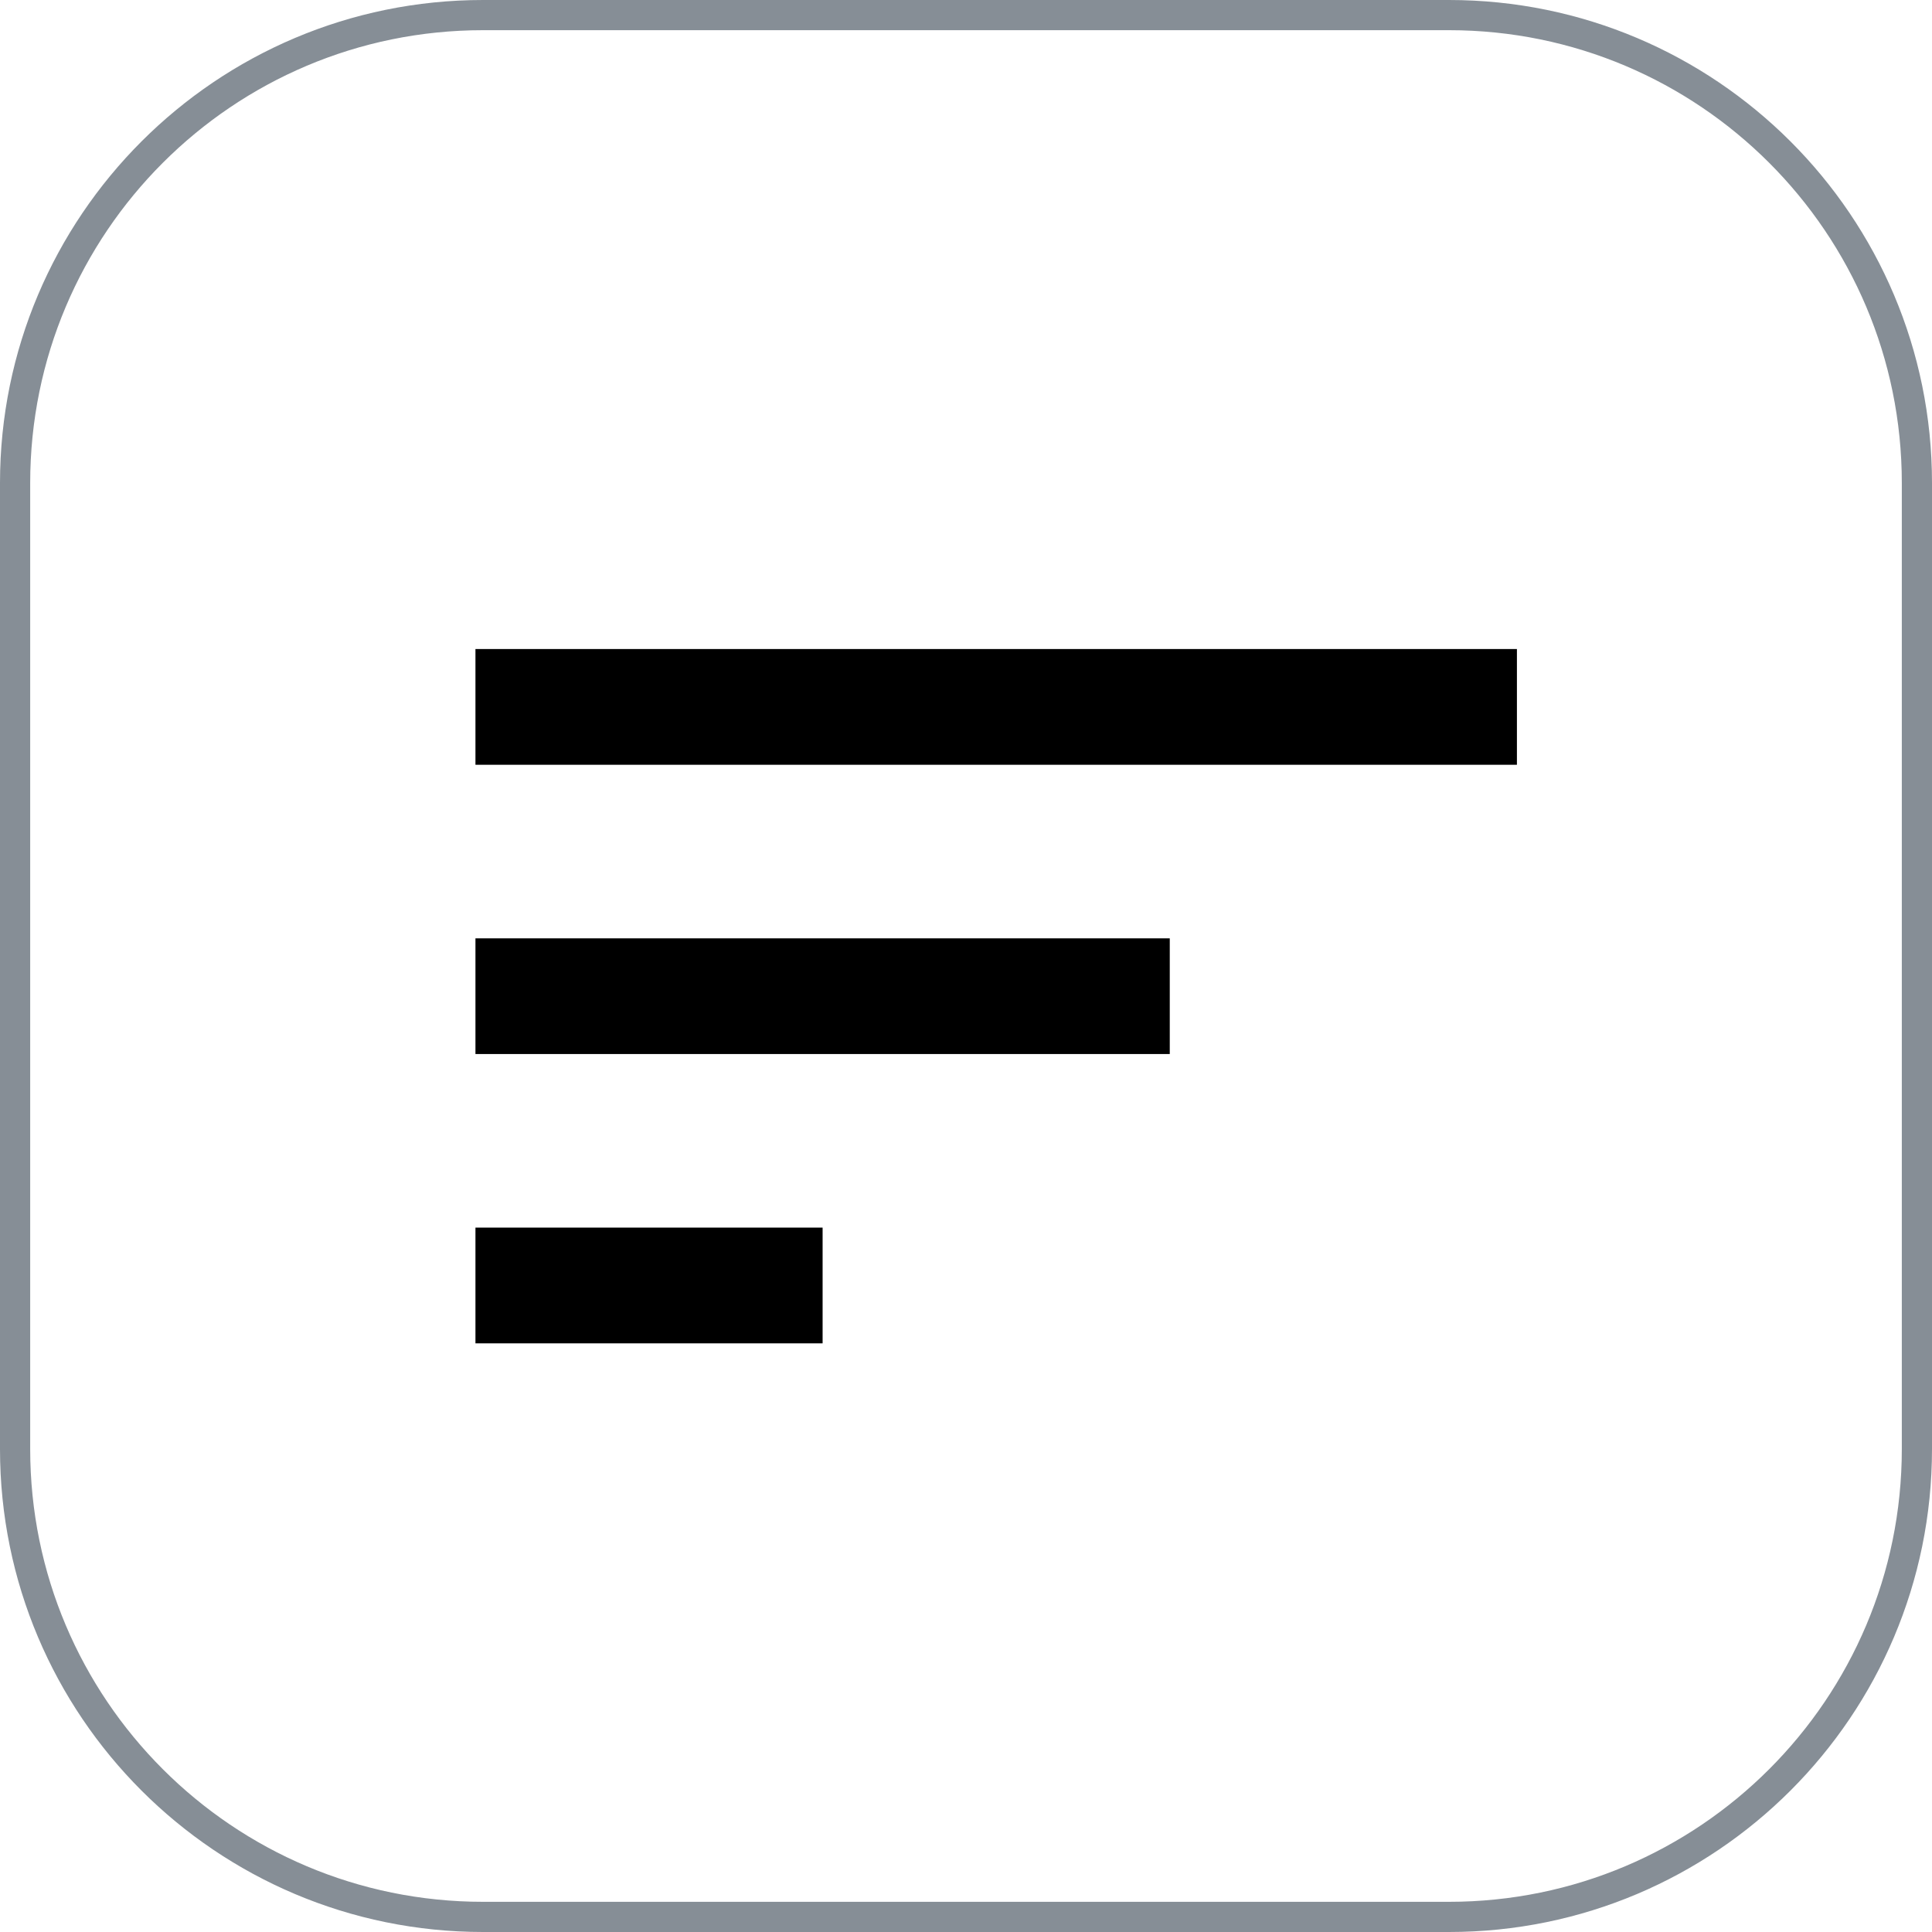
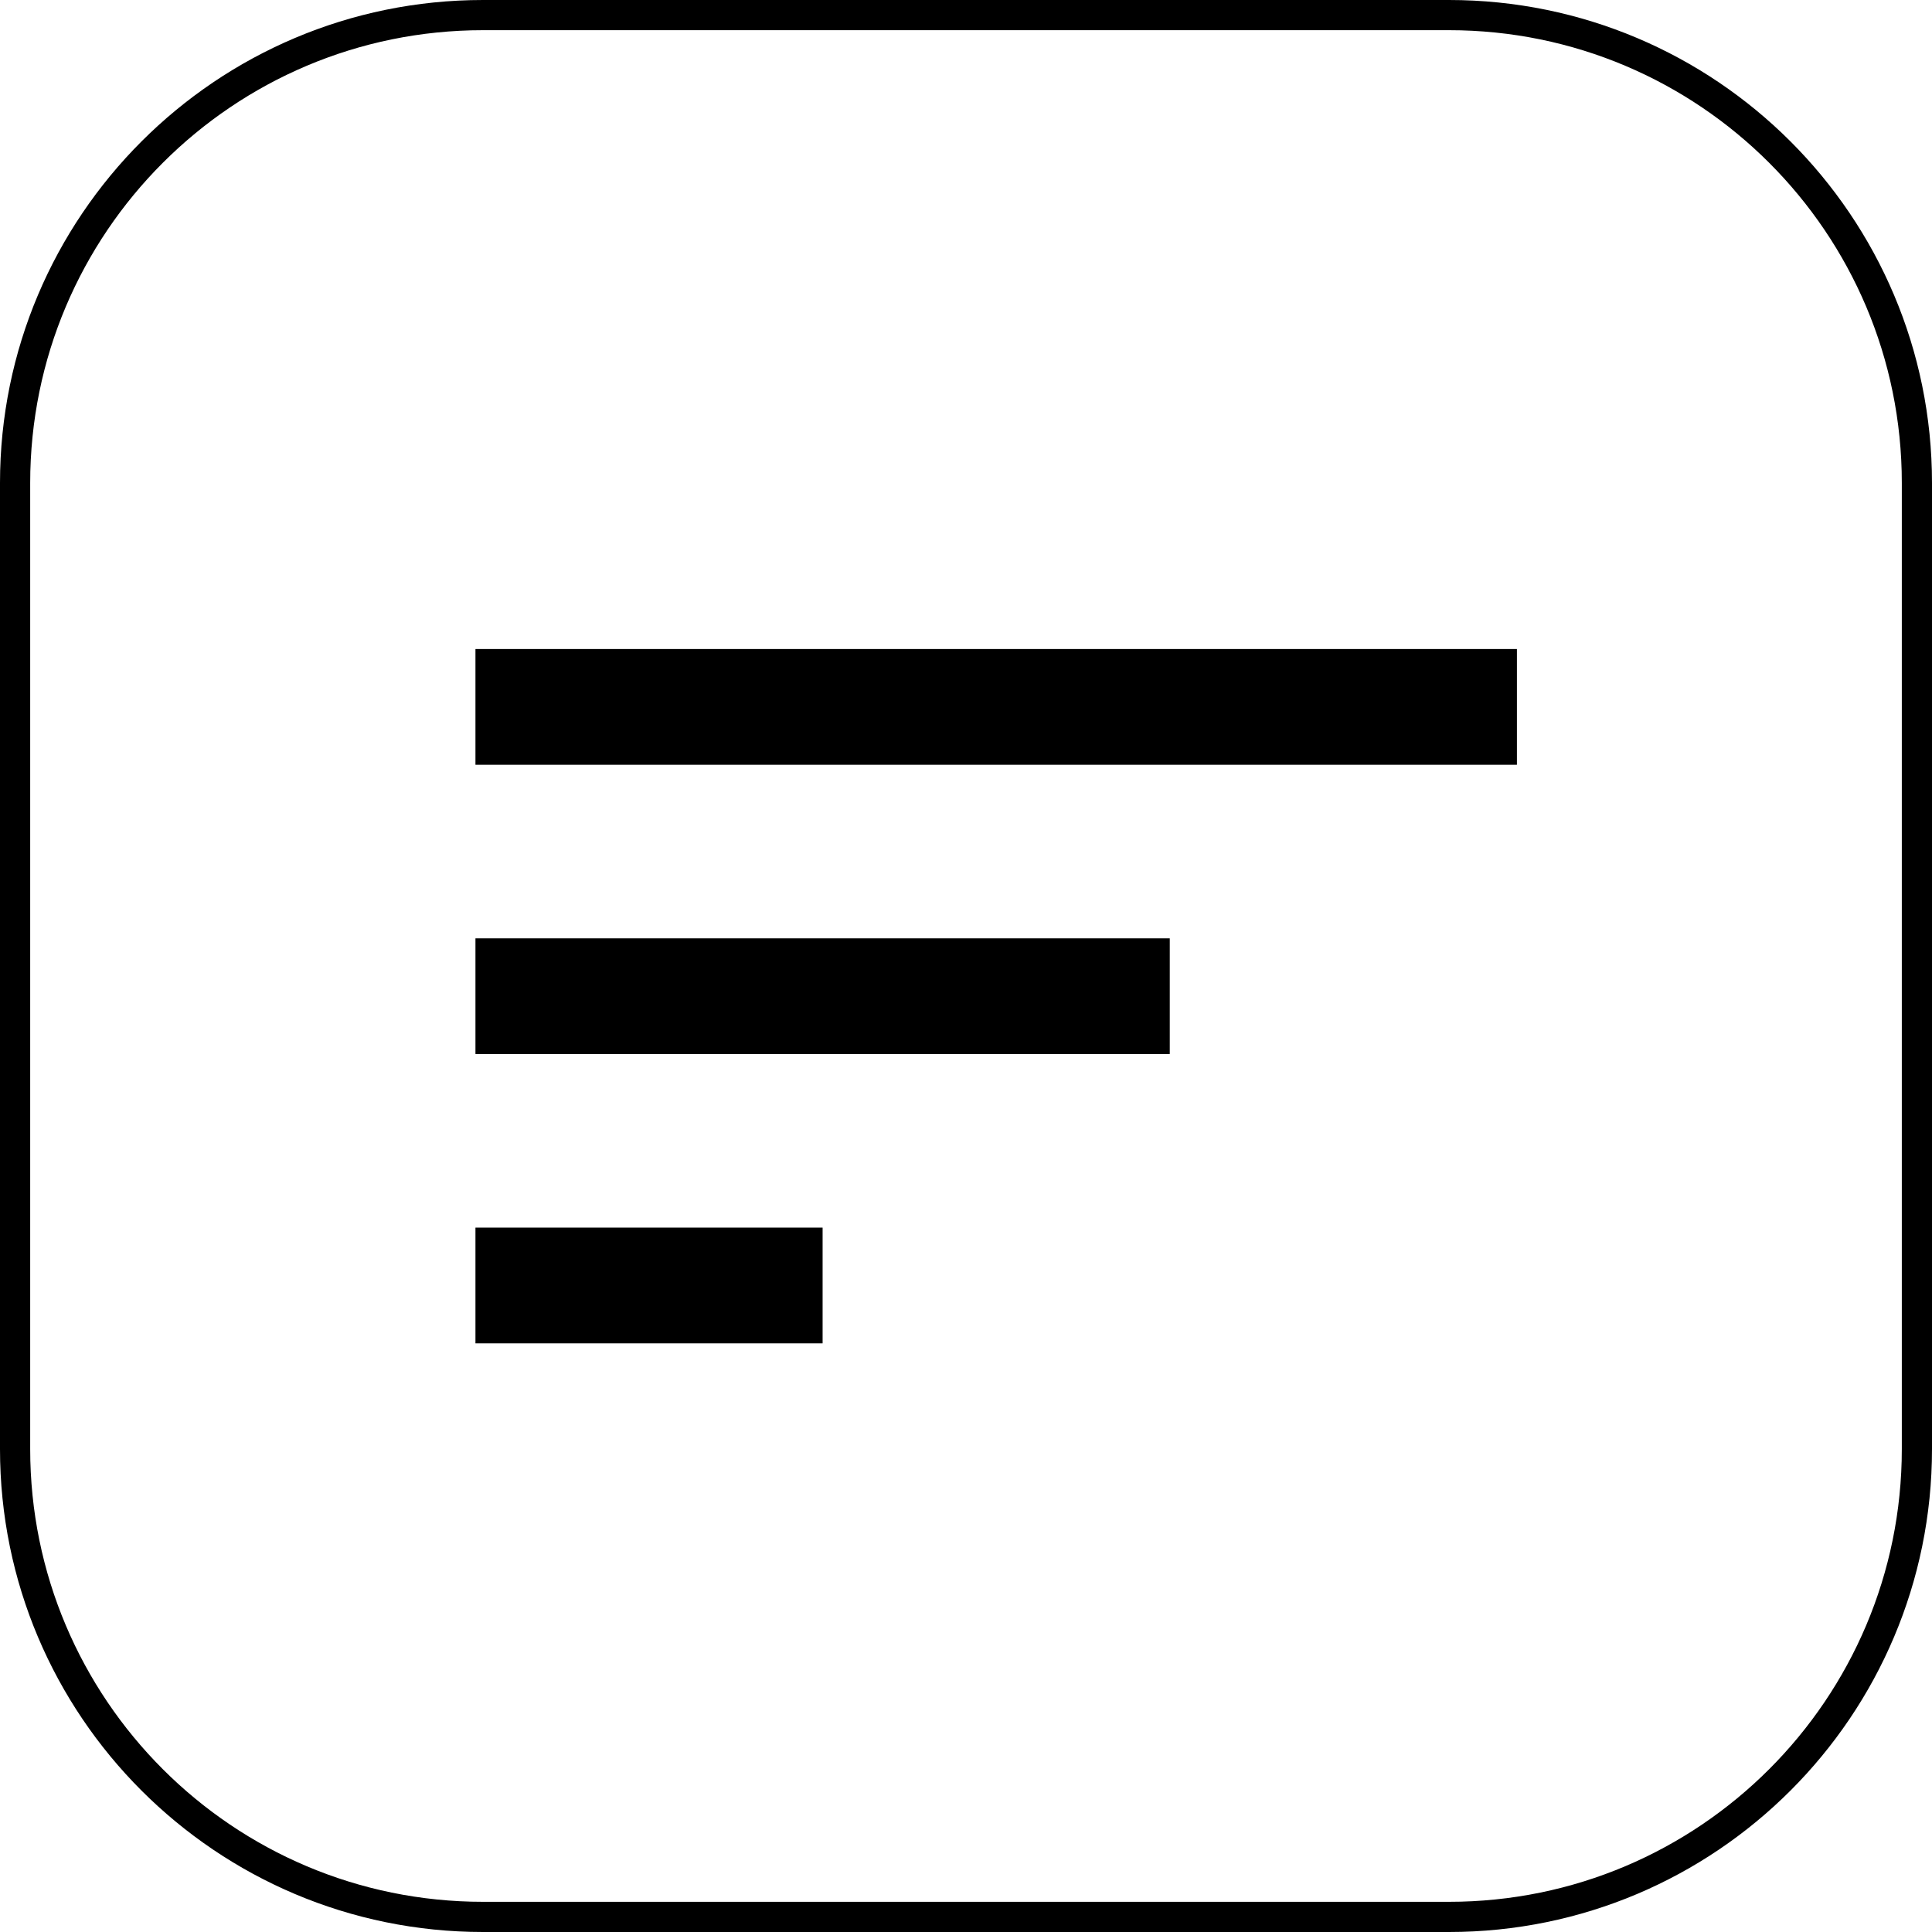
<svg xmlns="http://www.w3.org/2000/svg" width="32" height="32" viewBox="0 0 32 32" fill="none">
-   <rect x="0.25" y="0.25" width="31.5" height="31.5" rx="7.75" stroke="#868E96" stroke-width="0.5" />
-   <path fill-rule="evenodd" clip-rule="evenodd" d="M7.875 10.75V12.667H25.125V10.75H7.875ZM7.875 22.25H13.625V20.333H7.875V22.25ZM19.375 17.458H7.875V15.542H19.375V17.458Z" fill="black" />
+   <rect x="0.25" y="0.25" width="31.5" height="31.5" rx="7.75" stroke="#000000" stroke-width="0.5" />
+   <path fill-rule="evenodd" clip-rule="evenodd" d="M7.875 10.75V12.667H25.125V10.75H7.875ZM7.875 22.25H13.625V20.333H7.875V22.25ZM19.375 17.458H7.875V15.542H19.375V17.458Z" fill="#000000" />
</svg>
